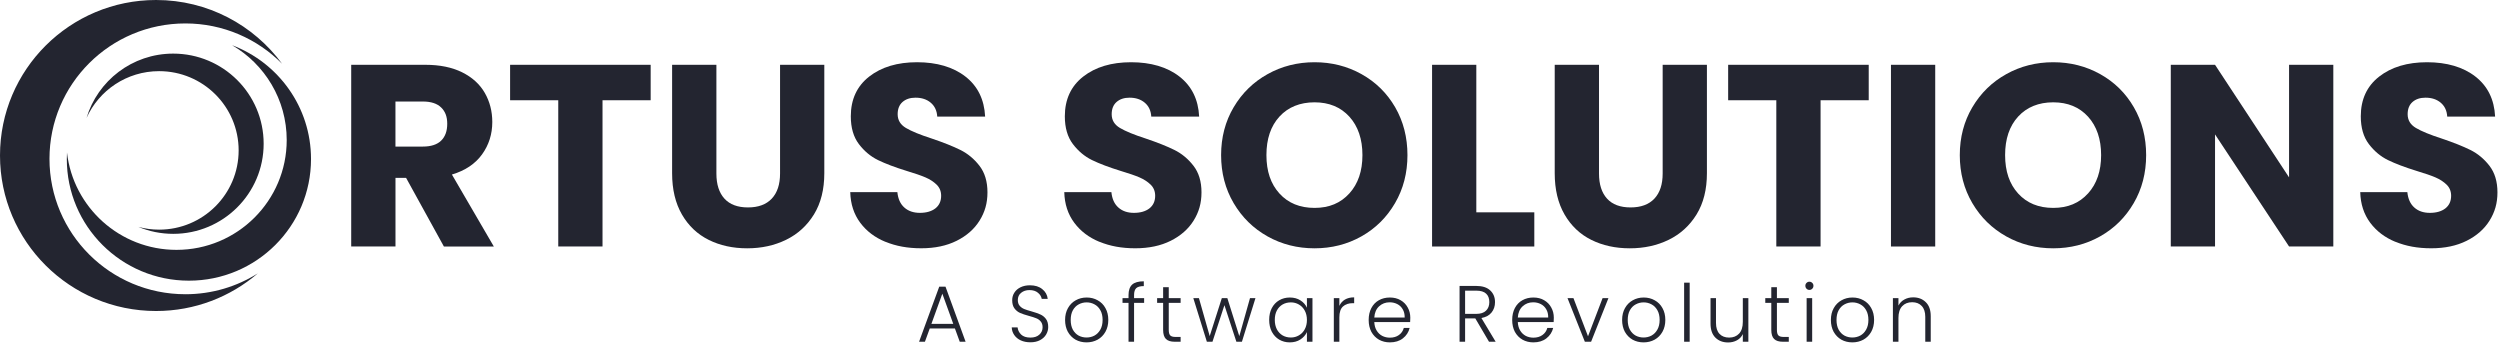
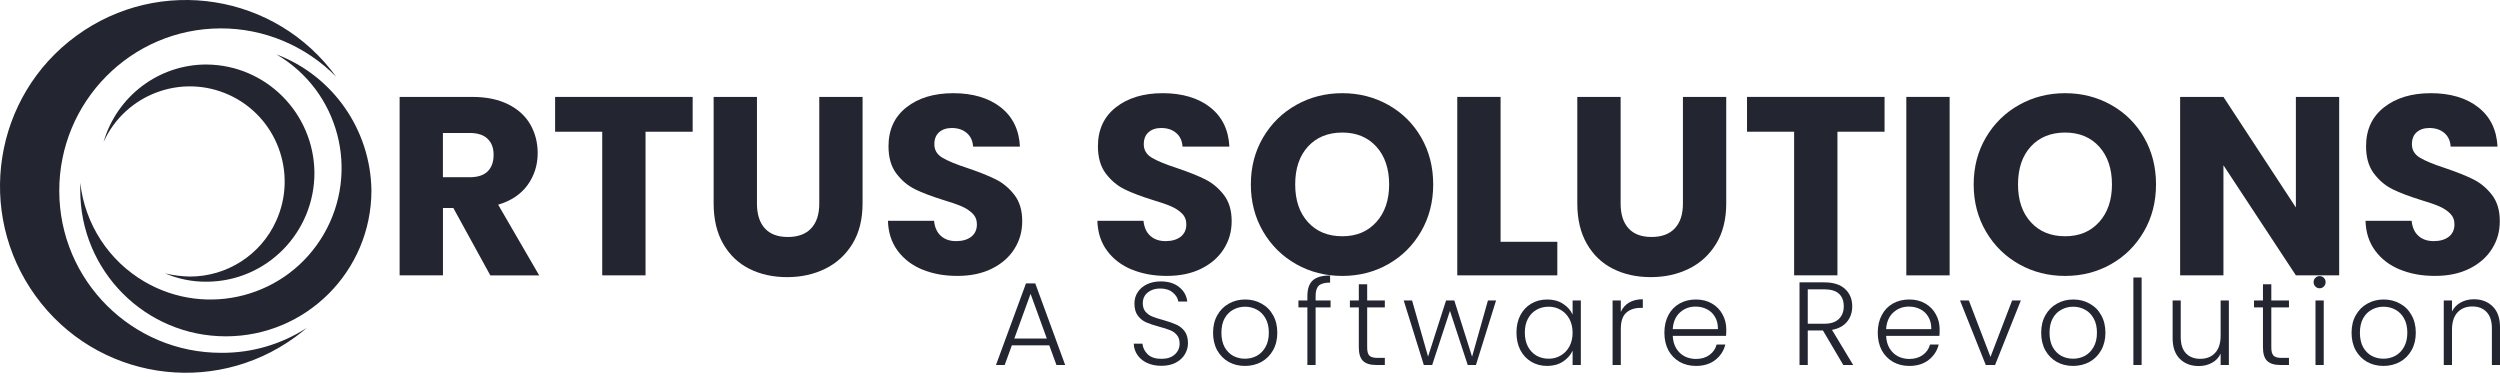
- <svg xmlns="http://www.w3.org/2000/svg" width="365" height="50" viewBox="0 0 365 50" fill="none">
-   <path d="M27.064 42.957C16.106 42.957 7.224 34.107 7.224 23.19C7.224 12.272 16.106 3.422 27.064 3.422C32.59 3.422 37.585 5.675 41.183 9.309C37.039 3.668 30.345 0 22.789 0C10.203 0 0 10.164 0 22.704C0 35.243 10.203 45.407 22.787 45.407C28.464 45.407 33.654 43.333 37.646 39.908C34.582 41.839 30.955 42.959 27.064 42.959" fill="#232530" />
-   <path d="M33.884 6.599C38.654 9.382 41.86 14.54 41.86 20.444C41.86 29.3 34.654 36.478 25.768 36.48C17.498 36.48 10.689 30.265 9.781 22.269C9.765 22.584 9.754 22.899 9.754 23.216C9.754 33.026 17.737 40.978 27.581 40.978C37.425 40.978 45.408 33.024 45.408 23.216C45.408 15.617 40.618 9.137 33.884 6.599Z" fill="#232530" />
-   <path d="M25.289 7.827C19.307 7.827 14.255 11.792 12.631 17.228C14.445 13.196 18.507 10.388 23.229 10.388C29.643 10.388 34.842 15.568 34.842 21.958C34.842 28.349 29.643 33.528 23.229 33.528C22.182 33.528 21.165 33.386 20.199 33.128C21.764 33.78 23.485 34.14 25.289 34.142C32.583 34.142 38.493 28.25 38.493 20.984C38.493 13.716 32.581 7.827 25.289 7.827Z" fill="#232530" />
-   <path d="M64.806 35.985L59.289 25.971H57.741V35.985H51.276V9.461H62.123C64.215 9.461 65.996 9.827 67.471 10.556C68.946 11.289 70.046 12.29 70.779 13.562C71.508 14.835 71.875 16.253 71.875 17.815C71.875 19.579 71.379 21.153 70.382 22.538C69.386 23.922 67.92 24.905 65.979 25.483L72.099 35.99H64.806V35.985ZM57.736 21.399H61.743C62.929 21.399 63.814 21.11 64.409 20.532C65 19.954 65.297 19.135 65.297 18.074C65.297 17.013 65 16.271 64.409 15.693C63.818 15.115 62.929 14.822 61.743 14.822H57.736V21.399Z" fill="#232530" />
-   <path d="M94.997 9.461V14.636H87.967V35.985H81.506V14.636H74.475V9.461H94.997Z" fill="#232530" />
-   <path d="M104.594 9.461V25.332C104.594 26.919 104.986 28.14 105.767 28.998C106.547 29.857 107.695 30.284 109.204 30.284C110.714 30.284 111.874 29.857 112.68 28.998C113.487 28.14 113.888 26.919 113.888 25.332V9.461H120.349V25.294C120.349 27.661 119.844 29.663 118.84 31.302C117.83 32.94 116.476 34.174 114.777 35.006C113.077 35.839 111.18 36.253 109.088 36.253C106.996 36.253 105.124 35.843 103.476 35.024C101.825 34.204 100.522 32.971 99.564 31.319C98.607 29.667 98.128 27.661 98.128 25.289V9.461H104.594Z" fill="#232530" />
-   <path d="M129.273 35.308C127.737 34.678 126.508 33.747 125.589 32.513C124.671 31.28 124.183 29.792 124.136 28.054H131.015C131.114 29.037 131.455 29.788 132.037 30.301C132.615 30.818 133.374 31.077 134.306 31.077C135.238 31.077 136.018 30.857 136.575 30.417C137.127 29.977 137.407 29.365 137.407 28.584C137.407 27.929 137.187 27.39 136.747 26.958C136.307 26.531 135.764 26.178 135.121 25.902C134.479 25.626 133.564 25.311 132.382 24.957C130.67 24.427 129.273 23.9 128.186 23.37C127.103 22.839 126.172 22.059 125.391 21.028C124.61 19.997 124.218 18.647 124.218 16.982C124.218 14.515 125.111 12.579 126.901 11.181C128.691 9.784 131.02 9.085 133.892 9.085C136.765 9.085 139.171 9.784 140.957 11.181C142.747 12.579 143.704 14.524 143.829 17.021H136.838C136.786 16.163 136.471 15.49 135.893 14.998C135.315 14.507 134.569 14.261 133.663 14.261C132.883 14.261 132.253 14.468 131.774 14.886C131.296 15.305 131.058 15.9 131.058 16.68C131.058 17.539 131.46 18.203 132.266 18.682C133.073 19.16 134.332 19.678 136.044 20.23C137.757 20.808 139.15 21.364 140.219 21.895C141.289 22.425 142.216 23.193 142.997 24.198C143.778 25.207 144.17 26.501 144.17 28.088C144.17 29.675 143.786 30.974 143.018 32.207C142.251 33.441 141.134 34.424 139.676 35.153C138.214 35.886 136.489 36.248 134.5 36.248C132.512 36.248 130.821 35.934 129.286 35.304L129.273 35.308Z" fill="#232530" />
-   <path d="M160.521 35.309C158.985 34.679 157.756 33.748 156.838 32.514C155.919 31.28 155.431 29.793 155.384 28.054H162.263C162.363 29.038 162.703 29.788 163.286 30.301C163.864 30.819 164.623 31.078 165.554 31.078C166.486 31.078 167.266 30.858 167.823 30.418C168.375 29.978 168.655 29.366 168.655 28.585C168.655 27.929 168.435 27.39 167.995 26.959C167.555 26.532 167.012 26.178 166.369 25.902C165.727 25.626 164.812 25.311 163.631 24.958C161.918 24.427 160.521 23.901 159.434 23.37C158.351 22.84 157.42 22.059 156.639 21.029C155.858 19.998 155.466 18.648 155.466 16.983C155.466 14.516 156.359 12.579 158.149 11.182C159.939 9.785 162.268 9.086 165.14 9.086C168.013 9.086 170.419 9.785 172.205 11.182C173.995 12.579 174.952 14.525 175.077 17.022H168.086C168.034 16.163 167.719 15.491 167.141 14.999C166.563 14.507 165.817 14.261 164.912 14.261C164.131 14.261 163.501 14.469 163.022 14.887C162.544 15.305 162.306 15.9 162.306 16.681C162.306 17.539 162.708 18.204 163.514 18.682C164.321 19.161 165.58 19.679 167.292 20.231C169.005 20.809 170.398 21.365 171.467 21.895C172.537 22.426 173.464 23.194 174.245 24.199C175.026 25.208 175.418 26.502 175.418 28.089C175.418 29.676 175.034 30.974 174.267 32.208C173.499 33.441 172.382 34.425 170.924 35.154C169.462 35.887 167.737 36.249 165.748 36.249C163.76 36.249 162.069 35.934 160.534 35.304L160.521 35.309Z" fill="#232530" />
-   <path d="M185.066 34.515C182.988 33.355 181.34 31.738 180.115 29.659C178.894 27.58 178.282 25.242 178.282 22.65C178.282 20.058 178.894 17.725 180.115 15.659C181.336 13.593 182.988 11.98 185.066 10.824C187.145 9.664 189.431 9.086 191.924 9.086C194.417 9.086 196.703 9.664 198.782 10.824C200.861 11.984 202.5 13.597 203.695 15.659C204.889 17.725 205.489 20.054 205.489 22.65C205.489 25.247 204.885 27.58 203.673 29.659C202.461 31.738 200.826 33.355 198.76 34.515C196.694 35.675 194.413 36.253 191.92 36.253C189.427 36.253 187.141 35.675 185.062 34.515H185.066ZM197.009 28.24C198.282 26.829 198.916 24.966 198.916 22.646C198.916 20.326 198.277 18.432 197.009 17.035C195.737 15.637 194.042 14.939 191.924 14.939C189.806 14.939 188.077 15.633 186.805 17.017C185.532 18.402 184.898 20.282 184.898 22.646C184.898 25.009 185.532 26.86 186.805 28.257C188.077 29.654 189.785 30.353 191.924 30.353C194.063 30.353 195.733 29.65 197.009 28.235V28.24Z" fill="#232530" />
-   <path d="M215.542 31H224.009V35.99H209.082V9.461H215.542V31Z" fill="#232530" />
-   <path d="M233.455 9.461V25.333C233.455 26.92 233.847 28.14 234.628 28.999C235.408 29.857 236.556 30.284 238.065 30.284C239.575 30.284 240.735 29.857 241.542 28.999C242.348 28.14 242.749 26.92 242.749 25.333V9.461H249.21V25.294C249.21 27.662 248.705 29.663 247.701 31.302C246.691 32.941 245.337 34.174 243.638 35.007C241.938 35.839 240.041 36.253 237.949 36.253C235.857 36.253 233.985 35.843 232.337 35.024C230.686 34.205 229.383 32.971 228.426 31.319C227.468 29.667 226.989 27.662 226.989 25.29V9.461H233.45H233.455Z" fill="#232530" />
-   <path d="M272.833 9.461V14.636H265.803V35.986H259.342V14.636H252.311V9.461H272.833Z" fill="#232530" />
-   <path d="M282.542 9.461V35.99H276.081V9.461H282.542Z" fill="#232530" />
-   <path d="M292.914 34.515C290.835 33.355 289.188 31.738 287.963 29.659C286.742 27.58 286.13 25.242 286.13 22.65C286.13 20.058 286.742 17.725 287.963 15.659C289.184 13.593 290.835 11.98 292.914 10.824C294.993 9.664 297.279 9.086 299.772 9.086C302.265 9.086 304.551 9.664 306.63 10.824C308.709 11.984 310.348 13.597 311.542 15.659C312.737 17.725 313.337 20.054 313.337 22.65C313.337 25.247 312.733 27.58 311.521 29.659C310.309 31.738 308.674 33.355 306.608 34.515C304.542 35.675 302.261 36.253 299.768 36.253C297.275 36.253 294.989 35.675 292.91 34.515H292.914ZM304.857 28.24C306.13 26.829 306.764 24.966 306.764 22.646C306.764 20.326 306.125 18.432 304.857 17.035C303.585 15.637 301.89 14.939 299.772 14.939C297.654 14.939 295.925 15.633 294.652 17.017C293.38 18.402 292.746 20.282 292.746 22.646C292.746 25.009 293.38 26.86 294.652 28.257C295.925 29.654 297.633 30.353 299.772 30.353C301.911 30.353 303.58 29.65 304.857 28.235V28.24Z" fill="#232530" />
-   <path d="M340.664 35.986H334.203L323.395 19.622V35.986H316.934V9.461H323.395L334.203 25.898V9.461H340.664V35.99V35.986Z" fill="#232530" />
-   <path d="M349.73 35.309C348.195 34.679 346.966 33.748 346.047 32.514C345.128 31.28 344.641 29.793 344.594 28.054H351.473C351.572 29.038 351.913 29.788 352.495 30.301C353.073 30.819 353.832 31.078 354.764 31.078C355.695 31.078 356.476 30.858 357.032 30.418C357.584 29.978 357.865 29.366 357.865 28.585C357.865 27.929 357.645 27.39 357.205 26.959C356.765 26.532 356.221 26.178 355.579 25.902C354.936 25.626 354.022 25.311 352.84 24.958C351.128 24.427 349.73 23.901 348.643 23.37C347.561 22.84 346.629 22.059 345.849 21.029C345.068 19.998 344.675 18.648 344.675 16.983C344.675 14.516 345.568 12.579 347.358 11.182C349.148 9.785 351.477 9.086 354.35 9.086C357.222 9.086 359.629 9.785 361.414 11.182C363.204 12.579 364.162 14.525 364.287 17.022H357.295C357.244 16.163 356.929 15.491 356.351 14.999C355.773 14.507 355.027 14.261 354.121 14.261C353.34 14.261 352.711 14.469 352.232 14.887C351.753 15.305 351.516 15.9 351.516 16.681C351.516 17.539 351.917 18.204 352.724 18.682C353.53 19.161 354.79 19.679 356.502 20.231C358.214 20.809 359.607 21.365 360.677 21.895C361.747 22.426 362.674 23.194 363.454 24.199C364.235 25.208 364.628 26.502 364.628 28.089C364.628 29.676 364.244 30.974 363.476 32.208C362.708 33.441 361.591 34.425 360.133 35.154C358.671 35.887 356.946 36.249 354.958 36.249C352.969 36.249 351.279 35.934 349.743 35.304L349.73 35.309Z" fill="#232530" />
-   <path d="M139.418 47.959H135.744L135.039 49.894H134.184L137.13 41.851H138.043L140.978 49.894H140.123L139.418 47.959ZM139.175 47.283L137.581 42.877L135.986 47.283H139.175Z" fill="#232530" />
-   <path d="M150.439 49.975C149.907 49.975 149.437 49.882 149.029 49.696C148.628 49.509 148.313 49.249 148.082 48.915C147.85 48.581 147.727 48.208 147.712 47.796H148.567C148.605 48.192 148.779 48.542 149.087 48.845C149.395 49.14 149.846 49.288 150.439 49.288C150.986 49.288 151.417 49.148 151.733 48.868C152.056 48.581 152.218 48.219 152.218 47.784C152.218 47.434 152.13 47.155 151.952 46.945C151.775 46.727 151.556 46.568 151.294 46.467C151.032 46.358 150.67 46.242 150.208 46.117C149.668 45.97 149.241 45.826 148.925 45.686C148.609 45.546 148.34 45.329 148.116 45.033C147.893 44.738 147.781 44.338 147.781 43.833C147.781 43.413 147.889 43.04 148.105 42.714C148.32 42.38 148.625 42.119 149.017 41.933C149.41 41.746 149.861 41.653 150.369 41.653C151.117 41.653 151.718 41.84 152.172 42.213C152.634 42.578 152.9 43.052 152.969 43.635H152.091C152.037 43.3 151.856 43.005 151.548 42.749C151.24 42.485 150.824 42.352 150.3 42.352C149.815 42.352 149.41 42.485 149.087 42.749C148.763 43.005 148.602 43.359 148.602 43.809C148.602 44.151 148.69 44.427 148.867 44.637C149.044 44.847 149.264 45.006 149.526 45.115C149.796 45.224 150.158 45.34 150.612 45.465C151.136 45.612 151.56 45.76 151.883 45.907C152.207 46.047 152.48 46.265 152.704 46.56C152.927 46.855 153.039 47.252 153.039 47.749C153.039 48.13 152.938 48.491 152.738 48.833C152.538 49.175 152.241 49.451 151.848 49.661C151.456 49.87 150.986 49.975 150.439 49.975Z" fill="#232530" />
-   <path d="M158.634 49.987C158.041 49.987 157.506 49.855 157.028 49.591C156.558 49.319 156.185 48.938 155.907 48.449C155.638 47.951 155.503 47.372 155.503 46.712C155.503 46.051 155.642 45.476 155.919 44.987C156.196 44.489 156.574 44.109 157.051 43.844C157.529 43.572 158.064 43.437 158.657 43.437C159.251 43.437 159.786 43.572 160.264 43.844C160.749 44.109 161.126 44.489 161.396 44.987C161.673 45.476 161.812 46.051 161.812 46.712C161.812 47.364 161.673 47.94 161.396 48.437C161.119 48.934 160.737 49.319 160.252 49.591C159.767 49.855 159.228 49.987 158.634 49.987ZM158.634 49.276C159.05 49.276 159.436 49.183 159.79 48.996C160.144 48.802 160.429 48.514 160.645 48.134C160.868 47.745 160.98 47.271 160.98 46.712C160.98 46.152 160.872 45.682 160.656 45.301C160.441 44.913 160.156 44.625 159.801 44.439C159.447 44.245 159.062 44.148 158.646 44.148C158.23 44.148 157.845 44.245 157.49 44.439C157.136 44.625 156.851 44.913 156.635 45.301C156.427 45.682 156.323 46.152 156.323 46.712C156.323 47.271 156.427 47.745 156.635 48.134C156.851 48.514 157.132 48.802 157.479 48.996C157.833 49.183 158.218 49.276 158.634 49.276Z" fill="#232530" />
-   <path d="M167.042 44.217H165.574V49.894H164.765V44.217H163.887V43.53H164.765V43.087C164.765 42.395 164.939 41.886 165.285 41.56C165.64 41.233 166.21 41.07 166.996 41.07V41.77C166.472 41.77 166.102 41.871 165.886 42.073C165.678 42.275 165.574 42.613 165.574 43.087V43.53H167.042V44.217Z" fill="#232530" />
-   <path d="M170.638 44.217V48.169C170.638 48.557 170.711 48.825 170.857 48.973C171.004 49.121 171.262 49.194 171.631 49.194H172.371V49.894H171.504C170.934 49.894 170.511 49.762 170.233 49.498C169.956 49.225 169.817 48.783 169.817 48.169V44.217H168.939V43.53H169.817V41.933H170.638V43.53H172.371V44.217H170.638Z" fill="#232530" />
-   <path d="M183.296 43.53L181.32 49.894H180.511L178.766 44.555L177.021 49.894H176.201L174.225 43.53H175.045L176.617 49.066L178.385 43.53H179.194L180.938 49.078L182.498 43.53H183.296Z" fill="#232530" />
-   <path d="M185.3 46.7C185.3 46.047 185.427 45.476 185.681 44.987C185.943 44.489 186.301 44.109 186.756 43.844C187.218 43.572 187.738 43.437 188.316 43.437C188.916 43.437 189.432 43.576 189.864 43.856C190.303 44.136 190.619 44.493 190.811 44.928V43.53H191.62V49.894H190.811V48.483C190.611 48.919 190.291 49.28 189.852 49.567C189.421 49.847 188.905 49.987 188.304 49.987C187.734 49.987 187.218 49.851 186.756 49.579C186.301 49.307 185.943 48.922 185.681 48.425C185.427 47.928 185.3 47.353 185.3 46.7ZM190.811 46.712C190.811 46.199 190.707 45.748 190.499 45.36C190.291 44.971 190.006 44.672 189.644 44.462C189.29 44.252 188.897 44.148 188.466 44.148C188.019 44.148 187.618 44.248 187.264 44.45C186.91 44.653 186.628 44.948 186.42 45.336C186.22 45.717 186.12 46.172 186.12 46.7C186.12 47.221 186.22 47.679 186.42 48.075C186.628 48.464 186.91 48.763 187.264 48.973C187.618 49.175 188.019 49.276 188.466 49.276C188.897 49.276 189.29 49.171 189.644 48.961C190.006 48.752 190.291 48.452 190.499 48.064C190.707 47.675 190.811 47.225 190.811 46.712Z" fill="#232530" />
-   <path d="M195.547 44.66C195.724 44.264 195.994 43.957 196.356 43.739C196.725 43.522 197.176 43.413 197.708 43.413V44.264H197.488C196.903 44.264 196.433 44.423 196.078 44.742C195.724 45.06 195.547 45.593 195.547 46.339V49.894H194.738V43.53H195.547V44.66Z" fill="#232530" />
-   <path d="M205.904 46.385C205.904 46.665 205.896 46.879 205.88 47.026H200.646C200.669 47.508 200.785 47.92 200.993 48.262C201.201 48.604 201.474 48.864 201.813 49.043C202.152 49.214 202.522 49.299 202.922 49.299C203.446 49.299 203.885 49.171 204.24 48.915C204.602 48.658 204.84 48.312 204.956 47.877H205.811C205.657 48.499 205.326 49.008 204.817 49.404C204.317 49.793 203.685 49.987 202.922 49.987C202.329 49.987 201.798 49.855 201.328 49.591C200.858 49.319 200.488 48.938 200.218 48.449C199.957 47.951 199.826 47.372 199.826 46.712C199.826 46.051 199.957 45.472 200.218 44.975C200.48 44.478 200.846 44.097 201.316 43.833C201.786 43.569 202.321 43.437 202.922 43.437C203.523 43.437 204.047 43.569 204.494 43.833C204.948 44.097 205.295 44.454 205.534 44.905C205.78 45.348 205.904 45.842 205.904 46.385ZM205.083 46.362C205.091 45.888 204.995 45.484 204.794 45.15C204.602 44.816 204.336 44.563 203.997 44.392C203.658 44.221 203.288 44.136 202.888 44.136C202.287 44.136 201.775 44.33 201.351 44.719C200.927 45.107 200.692 45.655 200.646 46.362H205.083Z" fill="#232530" />
-   <path d="M217.395 49.894L215.396 46.49H213.905V49.894H213.096V41.746H215.523C216.424 41.746 217.106 41.964 217.568 42.399C218.038 42.834 218.273 43.405 218.273 44.112C218.273 44.703 218.104 45.208 217.765 45.628C217.433 46.04 216.94 46.308 216.286 46.432L218.366 49.894H217.395ZM213.905 45.826H215.535C216.166 45.826 216.64 45.67 216.956 45.36C217.279 45.049 217.441 44.633 217.441 44.112C217.441 43.576 217.287 43.164 216.979 42.877C216.671 42.582 216.185 42.434 215.523 42.434H213.905V45.826Z" fill="#232530" />
-   <path d="M226.857 46.385C226.857 46.665 226.85 46.879 226.834 47.026H221.6C221.623 47.508 221.739 47.92 221.947 48.262C222.155 48.604 222.428 48.864 222.767 49.043C223.106 49.214 223.476 49.299 223.876 49.299C224.4 49.299 224.839 49.171 225.194 48.915C225.556 48.658 225.794 48.312 225.91 47.877H226.765C226.611 48.499 226.28 49.008 225.771 49.404C225.271 49.793 224.639 49.987 223.876 49.987C223.283 49.987 222.752 49.855 222.282 49.591C221.812 49.319 221.442 48.938 221.172 48.449C220.91 47.951 220.78 47.372 220.78 46.712C220.78 46.051 220.91 45.472 221.172 44.975C221.434 44.478 221.8 44.097 222.27 43.833C222.74 43.569 223.275 43.437 223.876 43.437C224.477 43.437 225.001 43.569 225.448 43.833C225.902 44.097 226.249 44.454 226.488 44.905C226.734 45.348 226.857 45.842 226.857 46.385ZM226.037 46.362C226.045 45.888 225.948 45.484 225.748 45.15C225.556 44.816 225.29 44.563 224.951 44.392C224.612 44.221 224.242 44.136 223.842 44.136C223.241 44.136 222.728 44.33 222.305 44.719C221.881 45.107 221.646 45.655 221.6 46.362H226.037Z" fill="#232530" />
-   <path d="M231.85 49.101L233.976 43.53H234.831L232.301 49.894H231.388L228.857 43.53H229.724L231.85 49.101Z" fill="#232530" />
-   <path d="M239.96 49.987C239.367 49.987 238.832 49.855 238.354 49.591C237.884 49.319 237.511 48.938 237.233 48.449C236.964 47.951 236.829 47.372 236.829 46.712C236.829 46.051 236.968 45.476 237.245 44.987C237.522 44.489 237.9 44.109 238.377 43.844C238.855 43.572 239.39 43.437 239.983 43.437C240.577 43.437 241.112 43.572 241.59 43.844C242.075 44.109 242.452 44.489 242.722 44.987C242.999 45.476 243.138 46.051 243.138 46.712C243.138 47.364 242.999 47.94 242.722 48.437C242.445 48.934 242.063 49.319 241.578 49.591C241.093 49.855 240.553 49.987 239.96 49.987ZM239.96 49.276C240.376 49.276 240.761 49.183 241.116 48.996C241.47 48.802 241.755 48.514 241.971 48.134C242.194 47.745 242.306 47.271 242.306 46.712C242.306 46.152 242.198 45.682 241.982 45.301C241.767 44.913 241.482 44.625 241.127 44.439C240.773 44.245 240.388 44.148 239.972 44.148C239.556 44.148 239.171 44.245 238.816 44.439C238.462 44.625 238.177 44.913 237.961 45.301C237.753 45.682 237.649 46.152 237.649 46.712C237.649 47.271 237.753 47.745 237.961 48.134C238.177 48.514 238.458 48.802 238.805 48.996C239.159 49.183 239.544 49.276 239.96 49.276Z" fill="#232530" />
-   <path d="M246.692 41.269V49.894H245.883V41.269H246.692Z" fill="#232530" />
-   <path d="M255.261 43.53V49.894H254.452V48.775C254.267 49.171 253.982 49.474 253.597 49.684C253.211 49.894 252.78 49.999 252.302 49.999C251.547 49.999 250.931 49.766 250.454 49.299C249.976 48.825 249.737 48.142 249.737 47.248V43.53H250.535V47.155C250.535 47.846 250.704 48.375 251.043 48.74C251.39 49.105 251.859 49.288 252.453 49.288C253.061 49.288 253.547 49.093 253.909 48.705C254.271 48.316 254.452 47.745 254.452 46.992V43.53H255.261Z" fill="#232530" />
-   <path d="M259.43 44.217V48.169C259.43 48.557 259.503 48.825 259.649 48.973C259.796 49.121 260.054 49.194 260.423 49.194H261.163V49.894H260.296C259.726 49.894 259.303 49.762 259.025 49.498C258.748 49.225 258.609 48.783 258.609 48.169V44.217H257.731V43.53H258.609V41.933H259.43V43.53H261.163V44.217H259.43Z" fill="#232530" />
-   <path d="M264.172 42.329C264.011 42.329 263.872 42.271 263.756 42.154C263.641 42.038 263.583 41.894 263.583 41.723C263.583 41.552 263.641 41.412 263.756 41.303C263.872 41.187 264.011 41.129 264.172 41.129C264.334 41.129 264.473 41.187 264.588 41.303C264.704 41.412 264.762 41.552 264.762 41.723C264.762 41.894 264.704 42.038 264.588 42.154C264.473 42.271 264.334 42.329 264.172 42.329ZM264.577 43.53V49.894H263.768V43.53H264.577Z" fill="#232530" />
-   <path d="M270.441 49.987C269.848 49.987 269.313 49.855 268.835 49.591C268.365 49.319 267.992 48.938 267.714 48.449C267.445 47.951 267.31 47.372 267.31 46.712C267.31 46.051 267.448 45.476 267.726 44.987C268.003 44.489 268.381 44.109 268.858 43.844C269.336 43.572 269.871 43.437 270.464 43.437C271.058 43.437 271.593 43.572 272.071 43.844C272.556 44.109 272.933 44.489 273.203 44.987C273.48 45.476 273.619 46.051 273.619 46.712C273.619 47.364 273.48 47.94 273.203 48.437C272.926 48.934 272.544 49.319 272.059 49.591C271.574 49.855 271.034 49.987 270.441 49.987ZM270.441 49.276C270.857 49.276 271.242 49.183 271.597 48.996C271.951 48.802 272.236 48.514 272.452 48.134C272.675 47.745 272.787 47.271 272.787 46.712C272.787 46.152 272.679 45.682 272.463 45.301C272.248 44.913 271.963 44.625 271.608 44.439C271.254 44.245 270.869 44.148 270.453 44.148C270.037 44.148 269.652 44.245 269.297 44.439C268.943 44.625 268.658 44.913 268.442 45.301C268.234 45.682 268.13 46.152 268.13 46.712C268.13 47.271 268.234 47.745 268.442 48.134C268.658 48.514 268.939 48.802 269.286 48.996C269.64 49.183 270.025 49.276 270.441 49.276Z" fill="#232530" />
-   <path d="M279.322 43.413C280.077 43.413 280.694 43.65 281.171 44.124C281.649 44.59 281.888 45.27 281.888 46.164V49.894H281.09V46.257C281.09 45.566 280.917 45.037 280.57 44.672C280.231 44.307 279.765 44.124 279.172 44.124C278.564 44.124 278.078 44.318 277.716 44.707C277.354 45.096 277.173 45.667 277.173 46.42V49.894H276.364V43.53H277.173V44.614C277.374 44.225 277.662 43.93 278.04 43.728C278.417 43.518 278.845 43.413 279.322 43.413Z" fill="#232530" />
+ <svg xmlns="http://www.w3.org/2000/svg" width="365" height="55" viewBox="0 0 365 55" fill="none">
+   <path d="M165.244 39.358C163.742 38.74 162.539 37.825 161.64 36.614C160.741 35.402 160.264 33.941 160.218 32.234H166.949C167.046 33.2 167.38 33.937 167.95 34.441C168.515 34.949 169.258 35.203 170.17 35.203C171.081 35.203 171.845 34.987 172.39 34.555C172.93 34.123 173.204 33.522 173.204 32.755C173.204 32.111 172.989 31.582 172.558 31.158C172.128 30.739 171.596 30.391 170.967 30.12C170.338 29.849 169.444 29.54 168.287 29.193C166.612 28.672 165.244 28.155 164.181 27.634C163.121 27.113 162.21 26.346 161.446 25.334C160.682 24.322 160.298 22.996 160.298 21.361C160.298 18.938 161.172 17.036 162.923 15.664C164.675 14.292 166.954 13.605 169.764 13.605C172.575 13.605 174.93 14.292 176.678 15.664C178.429 17.036 179.366 18.947 179.488 21.399H172.647C172.596 20.556 172.288 19.895 171.723 19.413C171.157 18.93 170.427 18.688 169.541 18.688C168.777 18.688 168.161 18.892 167.692 19.302C167.224 19.713 166.992 20.298 166.992 21.064C166.992 21.907 167.384 22.56 168.173 23.03C168.963 23.5 170.195 24.008 171.87 24.55C173.546 25.118 174.909 25.664 175.956 26.185C177.003 26.706 177.91 27.46 178.674 28.447C179.438 29.438 179.822 30.709 179.822 32.268C179.822 33.827 179.446 35.101 178.695 36.313C177.944 37.524 176.851 38.49 175.424 39.206C173.993 39.926 172.305 40.282 170.36 40.282C168.414 40.282 166.759 39.972 165.257 39.354L165.244 39.358Z" fill="#232530" />
+   <path d="M189.263 38.579C187.229 37.44 185.616 35.851 184.418 33.809C183.223 31.768 182.624 29.472 182.624 26.927C182.624 24.381 183.223 22.09 184.418 20.061C185.612 18.032 187.229 16.448 189.263 15.312C191.297 14.173 193.534 13.605 195.973 13.605C198.413 13.605 200.65 14.173 202.684 15.312C204.718 16.452 206.322 18.036 207.491 20.061C208.66 22.09 209.247 24.377 209.247 26.927C209.247 29.477 208.656 31.768 207.47 33.809C206.284 35.851 204.684 37.44 202.663 38.579C200.641 39.718 198.409 40.286 195.969 40.286C193.53 40.286 191.293 39.718 189.259 38.579H189.263ZM200.949 32.416C202.194 31.031 202.815 29.201 202.815 26.922C202.815 24.644 202.19 22.784 200.949 21.412C199.704 20.039 198.046 19.353 195.973 19.353C193.901 19.353 192.209 20.035 190.964 21.395C189.719 22.755 189.098 24.601 189.098 26.922C189.098 29.244 189.719 31.061 190.964 32.433C192.209 33.805 193.88 34.492 195.973 34.492C198.067 34.492 199.7 33.801 200.949 32.412V32.416Z" fill="#232530" />
+   <path d="M219.085 35.301H227.369V40.202H212.762V14.148H219.085V35.301Z" fill="#232530" />
+   <path d="M236.612 14.148V29.736C236.612 31.294 236.996 32.493 237.76 33.336C238.524 34.179 239.647 34.598 241.124 34.598C242.601 34.598 243.737 34.179 244.526 33.336C245.315 32.493 245.707 31.294 245.707 29.736V14.148H252.03V29.698C252.03 32.023 251.536 33.988 250.553 35.598C249.565 37.207 248.24 38.419 246.577 39.236C244.914 40.054 243.057 40.46 241.01 40.46C238.963 40.46 237.131 40.058 235.519 39.253C233.903 38.448 232.628 37.237 231.691 35.615C230.754 33.992 230.286 32.023 230.286 29.693V14.148H236.608H236.612Z" fill="#232530" />
+   <path d="M275.145 14.148V19.231H268.266V40.198H261.943V19.231H255.064V14.148H275.145Z" fill="#232530" />
+   <path d="M284.646 14.148V40.202H278.323V14.148H284.646Z" fill="#232530" />
+   <path d="M294.796 38.579C292.761 37.44 291.149 35.851 289.95 33.809C288.756 31.768 288.157 29.472 288.157 26.927C288.157 24.381 288.756 22.09 289.95 20.061C291.145 18.032 292.761 16.448 294.796 15.312C296.83 14.173 299.067 13.605 301.506 13.605C303.945 13.605 306.182 14.173 308.217 15.312C310.251 16.452 311.855 18.036 313.024 20.061C314.193 22.09 314.779 24.377 314.779 26.927C314.779 29.477 314.189 31.768 313.003 33.809C311.817 35.851 310.217 37.44 308.195 38.579C306.174 39.718 303.941 40.286 301.502 40.286C299.062 40.286 296.826 39.718 294.791 38.579H294.796ZM306.482 32.416C307.727 31.031 308.347 29.201 308.347 26.922C308.347 24.644 307.723 22.784 306.482 21.412C305.237 20.039 303.578 19.353 301.506 19.353C299.434 19.353 297.741 20.035 296.496 21.395C295.251 22.755 294.631 24.601 294.631 26.922C294.631 29.244 295.251 31.061 296.496 32.433C297.741 33.805 299.413 34.492 301.506 34.492C303.599 34.492 305.233 33.801 306.482 32.412V32.416Z" fill="#232530" />
+   <path d="M341.52 40.198H335.198L324.622 24.128V40.198H318.299V14.148H324.622L335.198 30.291V14.148H341.52V40.202V40.198Z" fill="#232530" />
+   <path d="M350.392 39.358C348.889 38.74 347.686 37.825 346.787 36.614C345.888 35.402 345.411 33.941 345.365 32.234H352.097C352.194 33.2 352.527 33.937 353.097 34.441C353.662 34.949 354.405 35.203 355.317 35.203C356.228 35.203 356.992 34.987 357.537 34.555C358.077 34.123 358.351 33.522 358.351 32.755C358.351 32.111 358.136 31.582 357.706 31.158C357.275 30.739 356.743 30.391 356.115 30.12C355.486 29.849 354.591 29.54 353.435 29.193C351.759 28.672 350.392 28.155 349.328 27.634C348.269 27.113 347.357 26.346 346.593 25.334C345.829 24.322 345.445 22.996 345.445 21.361C345.445 18.938 346.319 17.036 348.07 15.664C349.822 14.292 352.101 13.605 354.912 13.605C357.723 13.605 360.078 14.292 361.825 15.664C363.576 17.036 364.513 18.947 364.636 21.399H357.794C357.744 20.556 357.436 19.895 356.87 19.413C356.304 18.93 355.574 18.688 354.688 18.688C353.924 18.688 353.308 18.892 352.839 19.302C352.371 19.713 352.139 20.298 352.139 21.064C352.139 21.907 352.531 22.56 353.321 23.03C354.11 23.5 355.342 24.008 357.018 24.55C358.693 25.118 360.056 25.664 361.103 26.185C362.15 26.706 363.057 27.46 363.821 28.447C364.585 29.438 364.969 30.709 364.969 32.268C364.969 33.827 364.593 35.101 363.842 36.313C363.091 37.524 361.998 38.49 360.571 39.206C359.141 39.926 357.452 40.282 355.507 40.282C353.561 40.282 351.907 39.972 350.404 39.354L350.392 39.358Z" fill="#232530" />
+   <path d="M71.584 40.2L66.186 30.364H64.671V40.2H58.344V14.15H68.959C71.005 14.15 72.749 14.51 74.192 15.226C75.635 15.946 76.712 16.929 77.429 18.178C78.142 19.428 78.501 20.821 78.501 22.355C78.501 24.087 78.016 25.633 77.041 26.993C76.066 28.352 74.631 29.318 72.732 29.886L78.72 40.204H71.584V40.2ZM64.666 25.875H68.587C69.748 25.875 70.613 25.591 71.195 25.023C71.773 24.456 72.065 23.651 72.065 22.609C72.065 21.567 71.773 20.838 71.195 20.271C70.617 19.703 69.748 19.415 68.587 19.415H64.666V25.875Z" fill="#232530" />
+   <path d="M101.127 14.15V19.233H94.248V40.2H87.925V19.233H81.046V14.15H101.127Z" fill="#232530" />
+   <path d="M110.517 14.15V29.738C110.517 31.296 110.901 32.495 111.665 33.338C112.429 34.181 113.552 34.6 115.029 34.6C116.506 34.6 117.642 34.181 118.431 33.338C119.22 32.495 119.613 31.296 119.613 29.738V14.15H125.935V29.699C125.935 32.025 125.441 33.99 124.458 35.6C123.47 37.209 122.145 38.421 120.482 39.238C118.819 40.056 116.962 40.462 114.915 40.462C112.868 40.462 111.037 40.06 109.424 39.255C107.808 38.45 106.533 37.239 105.596 35.617C104.659 33.994 104.191 32.025 104.191 29.695V14.15H110.517Z" fill="#232530" />
+   <path d="M134.667 39.359C133.164 38.74 131.962 37.825 131.063 36.614C130.164 35.403 129.687 33.941 129.64 32.234H136.372C136.469 33.2 136.802 33.937 137.372 34.441C137.938 34.95 138.681 35.204 139.592 35.204C140.504 35.204 141.268 34.988 141.812 34.556C142.352 34.124 142.627 33.522 142.627 32.755C142.627 32.112 142.411 31.582 141.981 31.159C141.55 30.739 141.019 30.392 140.39 30.121C139.761 29.85 138.866 29.541 137.71 29.193C136.034 28.672 134.667 28.155 133.603 27.634C132.544 27.113 131.632 26.347 130.868 25.335C130.105 24.322 129.721 22.997 129.721 21.361C129.721 18.939 130.594 17.037 132.346 15.665C134.097 14.292 136.376 13.606 139.187 13.606C141.998 13.606 144.353 14.292 146.1 15.665C147.852 17.037 148.789 18.947 148.911 21.4H142.07C142.019 20.557 141.711 19.896 141.145 19.413C140.58 18.93 139.85 18.689 138.963 18.689C138.199 18.689 137.583 18.892 137.115 19.303C136.646 19.714 136.414 20.298 136.414 21.065C136.414 21.908 136.807 22.56 137.596 23.03C138.385 23.5 139.618 24.009 141.293 24.551C142.969 25.119 144.332 25.665 145.378 26.186C146.425 26.707 147.333 27.461 148.096 28.448C148.86 29.439 149.244 30.71 149.244 32.268C149.244 33.827 148.869 35.102 148.118 36.313C147.366 37.525 146.273 38.49 144.847 39.206C143.416 39.926 141.728 40.282 139.782 40.282C137.836 40.282 136.182 39.973 134.68 39.355L134.667 39.359Z" fill="#232530" />
+   <path d="M32.329 51.512C19.292 51.536 8.676 40.968 8.652 27.894C8.627 14.82 19.163 4.172 32.2 4.147C38.54 4.123 44.619 6.681 49.076 11.201C40.266 -0.944 23.311 -3.632 11.175 5.205C-0.961 14.042 -3.613 31.046 5.197 43.216C14.01 55.386 30.962 58.049 43.098 49.212C43.69 48.772 44.285 48.308 44.824 47.844C41.115 50.273 36.759 51.54 32.329 51.512Z" fill="#232530" />
+   <path d="M40.367 7.945C49.514 13.295 52.58 25.05 47.27 34.198C41.937 43.37 30.214 46.445 21.095 41.122C15.865 38.072 12.386 32.697 11.717 26.677V27.787C11.717 39.569 21.223 49.104 32.973 49.104C44.723 49.104 54.229 39.569 54.229 27.787C54.1 18.95 48.613 11.069 40.367 7.942V7.945Z" fill="#232530" />
+   <path d="M30.19 9.418C23.207 9.393 17.076 14.018 15.117 20.736C18.287 13.759 26.505 10.684 33.461 13.864C40.416 17.043 43.481 25.287 40.315 32.264C38.074 37.226 33.127 40.378 27.716 40.378C26.505 40.353 25.294 40.197 24.108 39.914C26.039 40.741 28.102 41.153 30.214 41.128C38.948 41.076 45.955 33.918 45.906 25.158C45.802 16.502 38.822 9.498 30.19 9.421V9.418Z" fill="#232530" />
+   <path d="M153.194 50.422H147.732L146.684 53.287H145.413L149.793 41.379H151.15L155.514 53.287H154.242L153.194 50.422ZM152.834 49.421L150.463 42.898L148.092 49.421H152.834Z" fill="#232530" />
+   <path d="M169.579 53.408C168.788 53.408 168.09 53.27 167.483 52.993C166.887 52.717 166.418 52.332 166.074 51.837C165.731 51.343 165.547 50.79 165.525 50.18H166.796C166.853 50.767 167.111 51.285 167.569 51.734C168.027 52.171 168.697 52.389 169.579 52.389C170.392 52.389 171.033 52.182 171.503 51.768C171.984 51.343 172.224 50.807 172.224 50.163C172.224 49.645 172.092 49.231 171.829 48.921C171.566 48.599 171.239 48.363 170.85 48.213C170.461 48.052 169.922 47.879 169.235 47.695C168.433 47.477 167.798 47.264 167.328 47.057C166.859 46.85 166.458 46.528 166.126 46.09C165.794 45.653 165.628 45.061 165.628 44.313C165.628 43.691 165.788 43.139 166.109 42.656C166.429 42.161 166.882 41.776 167.466 41.5C168.05 41.224 168.72 41.086 169.476 41.086C170.586 41.086 171.48 41.362 172.155 41.914C172.843 42.455 173.238 43.157 173.341 44.019H172.035C171.955 43.525 171.686 43.087 171.228 42.708C170.77 42.317 170.151 42.121 169.373 42.121C168.651 42.121 168.05 42.317 167.569 42.708C167.088 43.087 166.847 43.611 166.847 44.278C166.847 44.785 166.979 45.193 167.242 45.504C167.506 45.814 167.832 46.05 168.222 46.211C168.622 46.372 169.161 46.545 169.836 46.729C170.615 46.947 171.245 47.166 171.726 47.385C172.207 47.592 172.614 47.914 172.946 48.351C173.278 48.788 173.444 49.375 173.444 50.111C173.444 50.675 173.295 51.21 172.997 51.716C172.699 52.223 172.259 52.631 171.674 52.942C171.09 53.252 170.392 53.408 169.579 53.408Z" fill="#232530" />
+   <path d="M181.763 53.425C180.881 53.425 180.085 53.229 179.375 52.838C178.676 52.435 178.121 51.872 177.709 51.147C177.308 50.41 177.107 49.553 177.107 48.575C177.107 47.597 177.314 46.746 177.726 46.021C178.138 45.285 178.699 44.721 179.409 44.33C180.119 43.927 180.915 43.726 181.797 43.726C182.679 43.726 183.475 43.927 184.185 44.33C184.907 44.721 185.468 45.285 185.869 46.021C186.281 46.746 186.487 47.597 186.487 48.575C186.487 49.542 186.281 50.393 185.869 51.13C185.456 51.866 184.889 52.435 184.168 52.838C183.446 53.229 182.645 53.425 181.763 53.425ZM181.763 52.372C182.381 52.372 182.954 52.234 183.481 51.958C184.008 51.67 184.431 51.245 184.752 50.681C185.084 50.106 185.25 49.404 185.25 48.575C185.25 47.747 185.09 47.051 184.769 46.487C184.448 45.912 184.025 45.486 183.498 45.21C182.971 44.922 182.398 44.779 181.78 44.779C181.162 44.779 180.589 44.922 180.062 45.21C179.535 45.486 179.112 45.912 178.791 46.487C178.482 47.051 178.327 47.747 178.327 48.575C178.327 49.404 178.482 50.106 178.791 50.681C179.112 51.245 179.53 51.67 180.045 51.958C180.572 52.234 181.144 52.372 181.763 52.372Z" fill="#232530" />
+   <path d="M194.262 44.882H192.08V53.287H190.878V44.882H189.572V43.864H190.878V43.208C190.878 42.184 191.136 41.431 191.651 40.947C192.178 40.464 193.025 40.223 194.193 40.223V41.258C193.415 41.258 192.865 41.408 192.544 41.707C192.235 42.006 192.08 42.506 192.08 43.208V43.864H194.262V44.882Z" fill="#232530" />
+   <path d="M199.608 44.882V50.733C199.608 51.308 199.717 51.705 199.934 51.923C200.152 52.142 200.536 52.251 201.085 52.251H202.185V53.287H200.896C200.049 53.287 199.419 53.091 199.007 52.7C198.594 52.297 198.388 51.642 198.388 50.733V44.882H197.083V43.864H198.388V41.5H199.608V43.864H202.185V44.882H199.608Z" fill="#232530" />
+   <path d="M218.426 43.864L215.489 53.287H214.286L211.692 45.383L209.098 53.287H207.878L204.941 43.864H206.161L208.497 52.062L211.125 43.864H212.328L214.922 52.079L217.241 43.864H218.426Z" fill="#232530" />
+   <path d="M221.405 48.558C221.405 47.592 221.594 46.746 221.972 46.021C222.362 45.285 222.894 44.721 223.57 44.33C224.257 43.927 225.03 43.726 225.889 43.726C226.782 43.726 227.55 43.933 228.191 44.347C228.844 44.761 229.313 45.291 229.6 45.935V43.864H230.802V53.287H229.6V51.199C229.302 51.843 228.827 52.378 228.174 52.804C227.532 53.218 226.765 53.425 225.872 53.425C225.024 53.425 224.257 53.224 223.57 52.821C222.894 52.418 222.362 51.849 221.972 51.112C221.594 50.376 221.405 49.525 221.405 48.558ZM229.6 48.575C229.6 47.816 229.445 47.149 229.136 46.574C228.827 45.998 228.403 45.555 227.865 45.245C227.338 44.934 226.754 44.779 226.112 44.779C225.448 44.779 224.853 44.928 224.326 45.227C223.799 45.527 223.381 45.964 223.072 46.539C222.774 47.103 222.625 47.776 222.625 48.558C222.625 49.329 222.774 50.008 223.072 50.595C223.381 51.17 223.799 51.613 224.326 51.923C224.853 52.223 225.448 52.372 226.112 52.372C226.754 52.372 227.338 52.217 227.865 51.906C228.403 51.596 228.827 51.153 229.136 50.577C229.445 50.002 229.6 49.335 229.6 48.575Z" fill="#232530" />
+   <path d="M236.639 45.538C236.903 44.951 237.304 44.497 237.842 44.175C238.392 43.853 239.062 43.691 239.852 43.691V44.951H239.525C238.655 44.951 237.956 45.187 237.43 45.659C236.903 46.131 236.639 46.919 236.639 48.023V53.287H235.437V43.864H236.639V45.538Z" fill="#232530" />
+   <path d="M252.037 48.092C252.037 48.506 252.025 48.823 252.002 49.041H244.22C244.255 49.755 244.427 50.364 244.736 50.871C245.045 51.377 245.452 51.762 245.955 52.027C246.459 52.28 247.009 52.407 247.605 52.407C248.383 52.407 249.036 52.217 249.563 51.837C250.101 51.458 250.456 50.946 250.628 50.301H251.899C251.67 51.222 251.178 51.975 250.422 52.562C249.677 53.137 248.738 53.425 247.605 53.425C246.723 53.425 245.933 53.229 245.234 52.838C244.535 52.435 243.986 51.872 243.585 51.147C243.195 50.41 243.001 49.553 243.001 48.575C243.001 47.597 243.195 46.74 243.585 46.004C243.974 45.268 244.518 44.704 245.217 44.313C245.915 43.922 246.711 43.726 247.605 43.726C248.498 43.726 249.277 43.922 249.941 44.313C250.617 44.704 251.132 45.233 251.487 45.901C251.853 46.556 252.037 47.287 252.037 48.092ZM250.817 48.058C250.828 47.356 250.685 46.758 250.387 46.263C250.101 45.768 249.706 45.394 249.202 45.141C248.698 44.888 248.149 44.761 247.553 44.761C246.66 44.761 245.898 45.049 245.268 45.624C244.638 46.2 244.289 47.011 244.22 48.058H250.817Z" fill="#232530" />
+   <path d="M269.12 53.287L266.149 48.248H263.933V53.287H262.73V41.224H266.338C267.677 41.224 268.691 41.546 269.378 42.19C270.077 42.834 270.426 43.68 270.426 44.727C270.426 45.601 270.174 46.349 269.67 46.971C269.178 47.58 268.445 47.977 267.471 48.161L270.563 53.287H269.12ZM263.933 47.264H266.355C267.294 47.264 267.998 47.034 268.468 46.574C268.949 46.113 269.189 45.498 269.189 44.727C269.189 43.933 268.96 43.323 268.502 42.898C268.044 42.46 267.322 42.242 266.338 42.242H263.933V47.264Z" fill="#232530" />
+   <path d="M283.188 48.092C283.188 48.506 283.177 48.823 283.154 49.041H275.372C275.406 49.755 275.578 50.364 275.887 50.871C276.197 51.377 276.603 51.762 277.107 52.027C277.611 52.28 278.161 52.407 278.756 52.407C279.535 52.407 280.188 52.217 280.715 51.837C281.253 51.458 281.608 50.946 281.78 50.301H283.051C282.822 51.222 282.329 51.975 281.573 52.562C280.829 53.137 279.89 53.425 278.756 53.425C277.874 53.425 277.084 53.229 276.386 52.838C275.687 52.435 275.137 51.872 274.736 51.147C274.347 50.41 274.152 49.553 274.152 48.575C274.152 47.597 274.347 46.74 274.736 46.004C275.126 45.268 275.67 44.704 276.368 44.313C277.067 43.922 277.863 43.726 278.756 43.726C279.649 43.726 280.428 43.922 281.092 44.313C281.768 44.704 282.284 45.233 282.639 45.901C283.005 46.556 283.188 47.287 283.188 48.092ZM281.969 48.058C281.98 47.356 281.837 46.758 281.539 46.263C281.253 45.768 280.858 45.394 280.354 45.141C279.85 44.888 279.3 44.761 278.705 44.761C277.811 44.761 277.05 45.049 276.42 45.624C275.79 46.2 275.441 47.011 275.372 48.058H281.969Z" fill="#232530" />
+   <path d="M290.611 52.113L293.771 43.864H295.043L291.281 53.287H289.923L286.161 43.864H287.45L290.611 52.113Z" fill="#232530" />
+   <path d="M302.668 53.425C301.786 53.425 300.99 53.229 300.28 52.838C299.581 52.435 299.026 51.872 298.614 51.147C298.213 50.41 298.012 49.553 298.012 48.575C298.012 47.597 298.219 46.746 298.631 46.021C299.043 45.285 299.604 44.721 300.314 44.33C301.024 43.927 301.82 43.726 302.702 43.726C303.584 43.726 304.38 43.927 305.09 44.33C305.811 44.721 306.373 45.285 306.773 46.021C307.186 46.746 307.392 47.597 307.392 48.575C307.392 49.542 307.186 50.393 306.773 51.13C306.361 51.866 305.794 52.435 305.073 52.838C304.351 53.229 303.55 53.425 302.668 53.425ZM302.668 52.372C303.286 52.372 303.859 52.234 304.386 51.958C304.912 51.67 305.336 51.245 305.657 50.681C305.989 50.106 306.155 49.404 306.155 48.575C306.155 47.747 305.995 47.051 305.674 46.487C305.353 45.912 304.93 45.486 304.403 45.21C303.876 44.922 303.303 44.779 302.685 44.779C302.067 44.779 301.494 44.922 300.967 45.21C300.44 45.486 300.017 45.912 299.696 46.487C299.387 47.051 299.232 47.747 299.232 48.575C299.232 49.404 299.387 50.106 299.696 50.681C300.017 51.245 300.435 51.67 300.95 51.958C301.477 52.234 302.049 52.372 302.668 52.372Z" fill="#232530" />
+   <path d="M312.676 40.516V53.287H311.474V40.516H312.676Z" fill="#232530" />
+   <path d="M325.414 43.864V53.287H324.212V51.63C323.937 52.217 323.513 52.666 322.941 52.976C322.368 53.287 321.727 53.442 321.017 53.442C319.894 53.442 318.978 53.097 318.268 52.407C317.558 51.705 317.203 50.692 317.203 49.369V43.864H318.388V49.231C318.388 50.255 318.64 51.038 319.144 51.578C319.659 52.119 320.358 52.389 321.24 52.389C322.145 52.389 322.866 52.102 323.404 51.527C323.943 50.951 324.212 50.106 324.212 48.99V43.864H325.414Z" fill="#232530" />
+   <path d="M331.612 44.882V50.733C331.612 51.308 331.721 51.705 331.939 51.923C332.156 52.142 332.54 52.251 333.09 52.251H334.189V53.287H332.901C332.053 53.287 331.424 53.091 331.011 52.7C330.599 52.297 330.393 51.642 330.393 50.733V44.882H329.087V43.864H330.393V41.5H331.612V43.864H334.189V44.882H331.612Z" fill="#232530" />
+   <path d="M338.663 42.087C338.423 42.087 338.217 42 338.045 41.828C337.873 41.655 337.787 41.442 337.787 41.189C337.787 40.936 337.873 40.729 338.045 40.568C338.217 40.395 338.423 40.309 338.663 40.309C338.904 40.309 339.11 40.395 339.282 40.568C339.454 40.729 339.539 40.936 339.539 41.189C339.539 41.442 339.454 41.655 339.282 41.828C339.11 42 338.904 42.087 338.663 42.087ZM339.265 43.864V53.287H338.062V43.864H339.265Z" fill="#232530" />
+   <path d="M347.983 53.425C347.101 53.425 346.305 53.229 345.595 52.838C344.897 52.435 344.341 51.872 343.929 51.147C343.528 50.41 343.328 49.553 343.328 48.575C343.328 47.597 343.534 46.746 343.946 46.021C344.358 45.285 344.919 44.721 345.63 44.33C346.34 43.927 347.136 43.726 348.017 43.726C348.899 43.726 349.695 43.927 350.405 44.33C351.127 44.721 351.688 45.285 352.089 46.021C352.501 46.746 352.707 47.597 352.707 48.575C352.707 49.542 352.501 50.393 352.089 51.13C351.676 51.866 351.109 52.435 350.388 52.838C349.666 53.229 348.865 53.425 347.983 53.425ZM347.983 52.372C348.601 52.372 349.174 52.234 349.701 51.958C350.228 51.67 350.651 51.245 350.972 50.681C351.304 50.106 351.47 49.404 351.47 48.575C351.47 47.747 351.31 47.051 350.989 46.487C350.669 45.912 350.245 45.486 349.718 45.21C349.191 44.922 348.619 44.779 348 44.779C347.382 44.779 346.809 44.922 346.282 45.21C345.756 45.486 345.332 45.912 345.011 46.487C344.702 47.051 344.547 47.747 344.547 48.575C344.547 49.404 344.702 50.106 345.011 50.681C345.332 51.245 345.75 51.67 346.265 51.958C346.792 52.234 347.365 52.372 347.983 52.372Z" fill="#232530" />
+   <path d="M361.186 43.691C362.309 43.691 363.225 44.042 363.935 44.744C364.645 45.434 365 46.441 365 47.764V53.287H363.815V47.902C363.815 46.878 363.557 46.096 363.042 45.555C362.538 45.015 361.845 44.744 360.963 44.744C360.058 44.744 359.337 45.032 358.799 45.607C358.26 46.182 357.991 47.028 357.991 48.144V53.287H356.789V43.864H357.991V45.469C358.289 44.894 358.718 44.457 359.28 44.157C359.841 43.847 360.476 43.691 361.186 43.691Z" fill="#232530" />
</svg>
